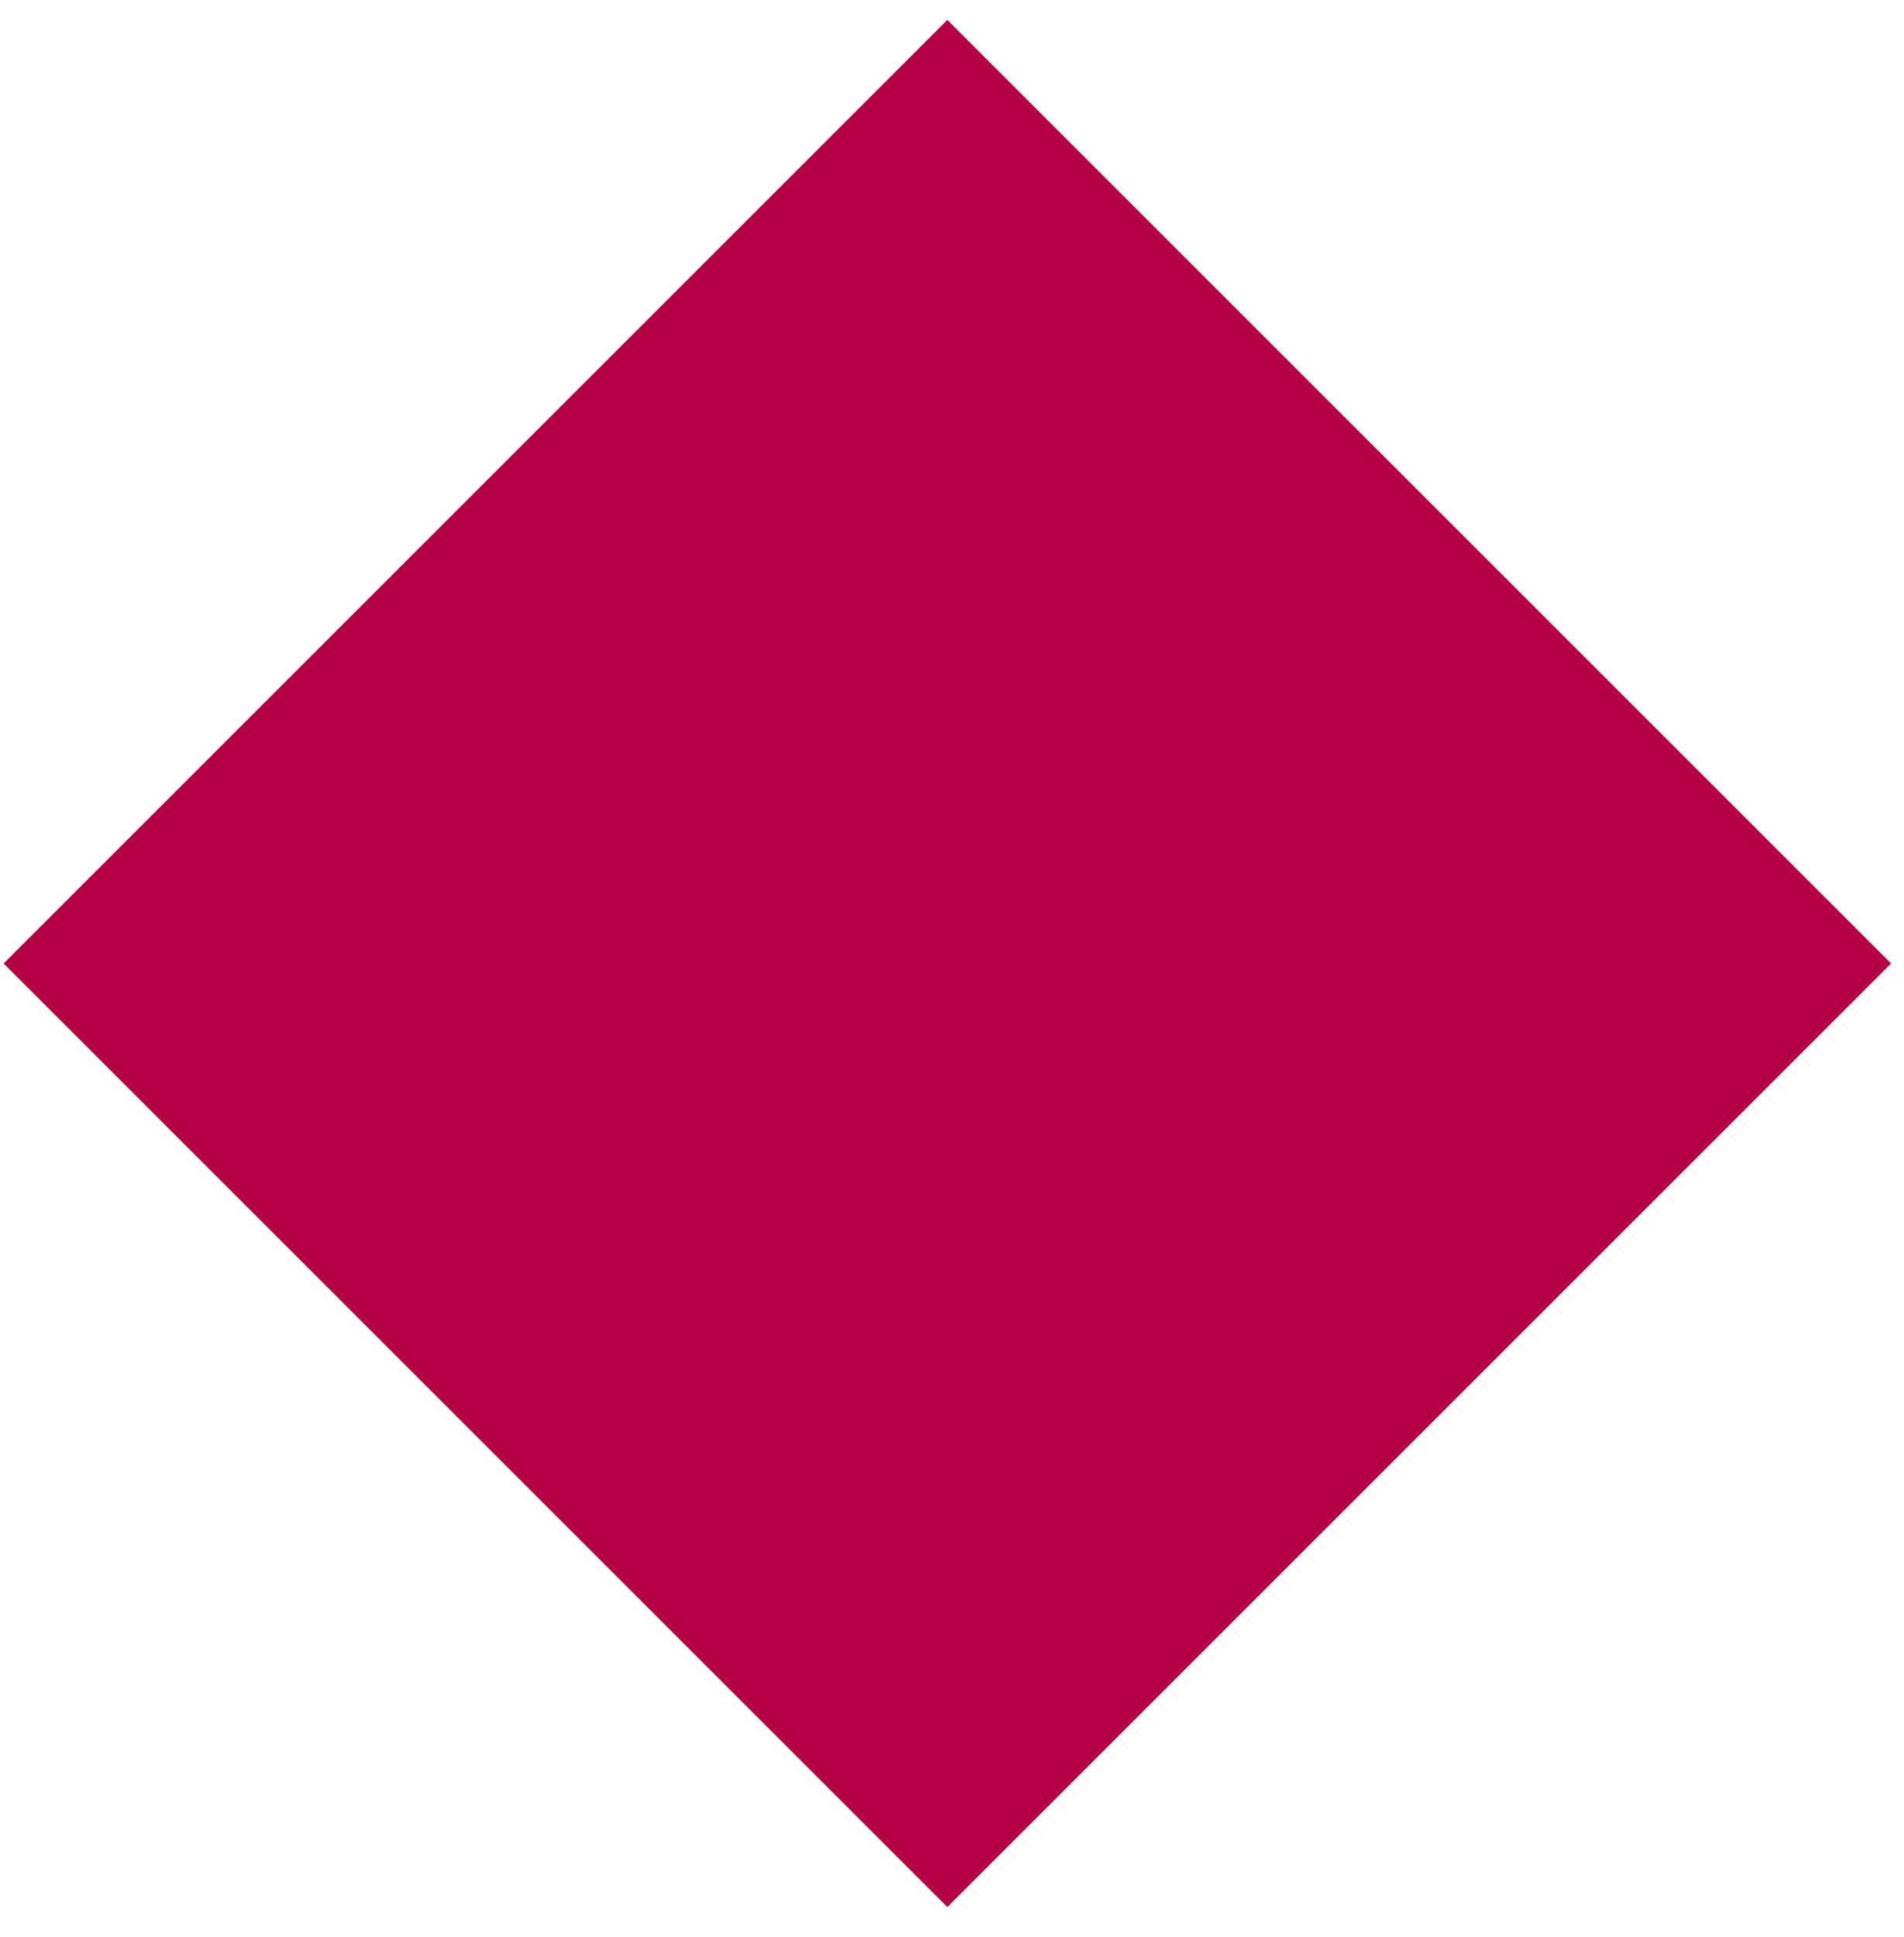
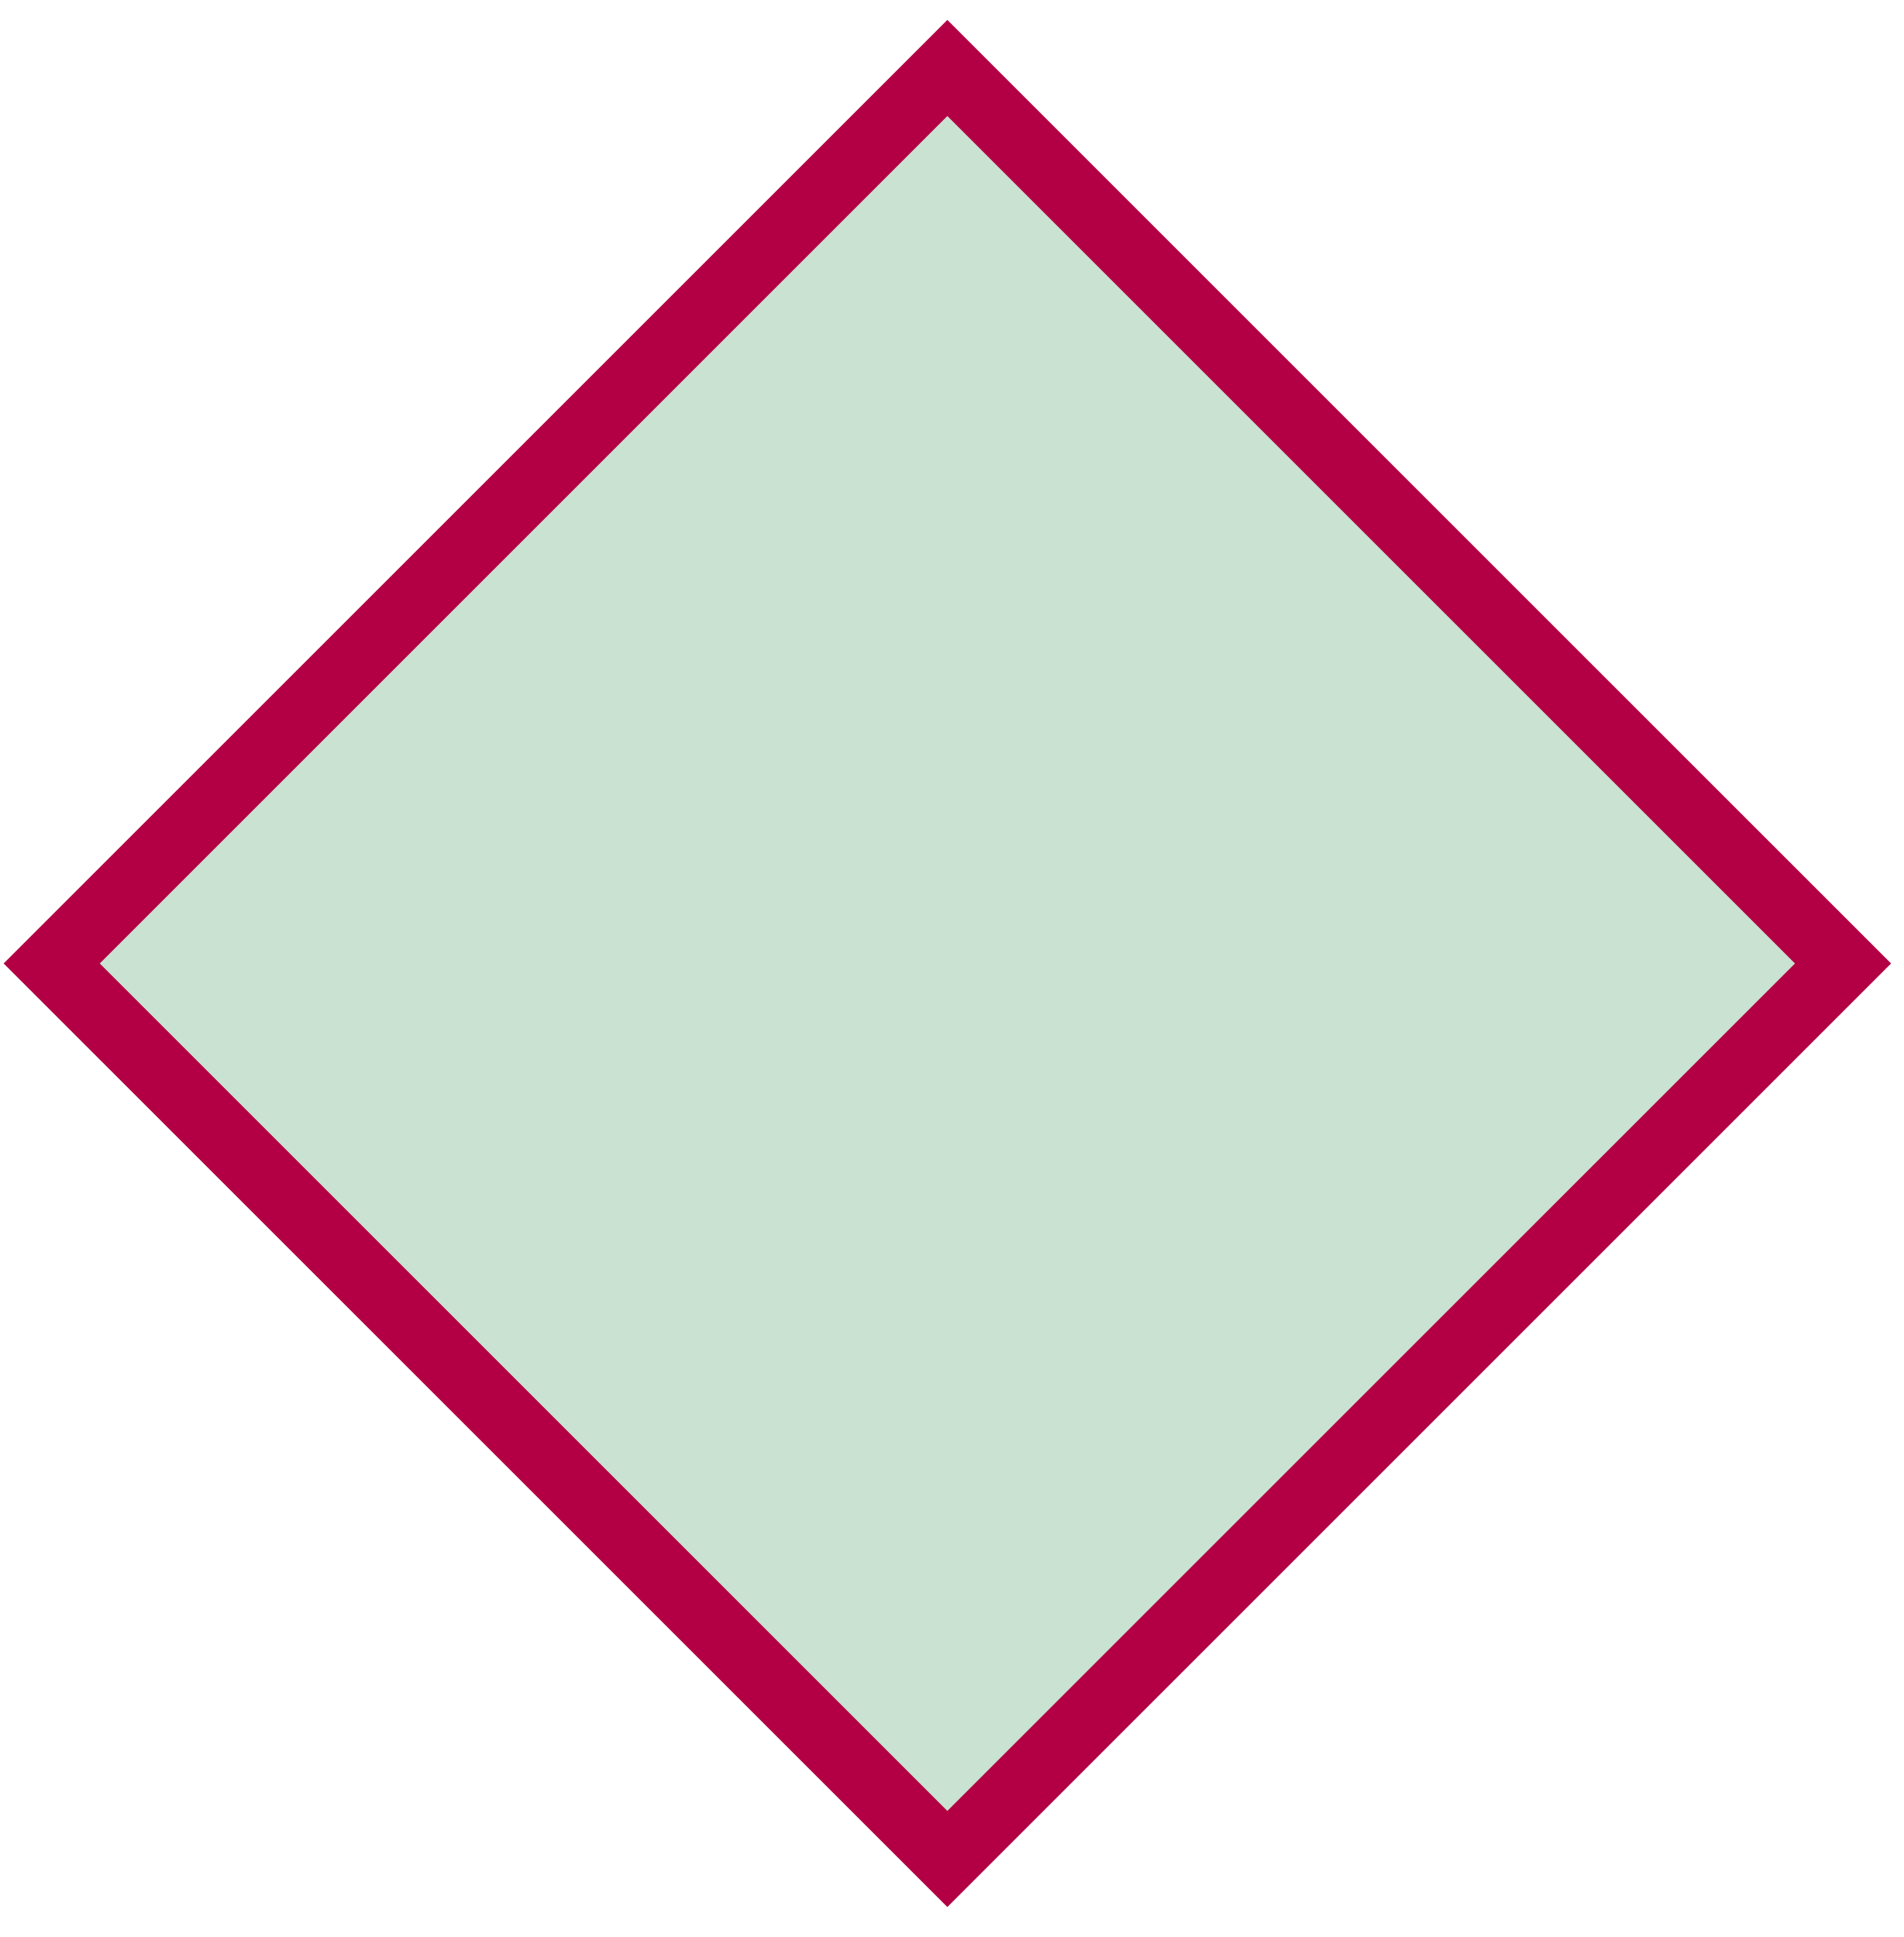
<svg xmlns="http://www.w3.org/2000/svg" aria-label="D8" class="die-icon d8" role="img" viewBox="0 0 56 57">
-   <path class="shape" d="M27.873 2L1.521 28.352L27.873 54.704L54.226 28.352L27.873 2Z" fill="#B30044" stroke="#B30044" stroke-width="2px" />
+   <path class="shape" d="M27.873 2L1.521 28.352L27.873 54.704L54.226 28.352L27.873 2Z" fill="#c9e2d1" stroke="#B30044" stroke-width="2px" />
</svg>
